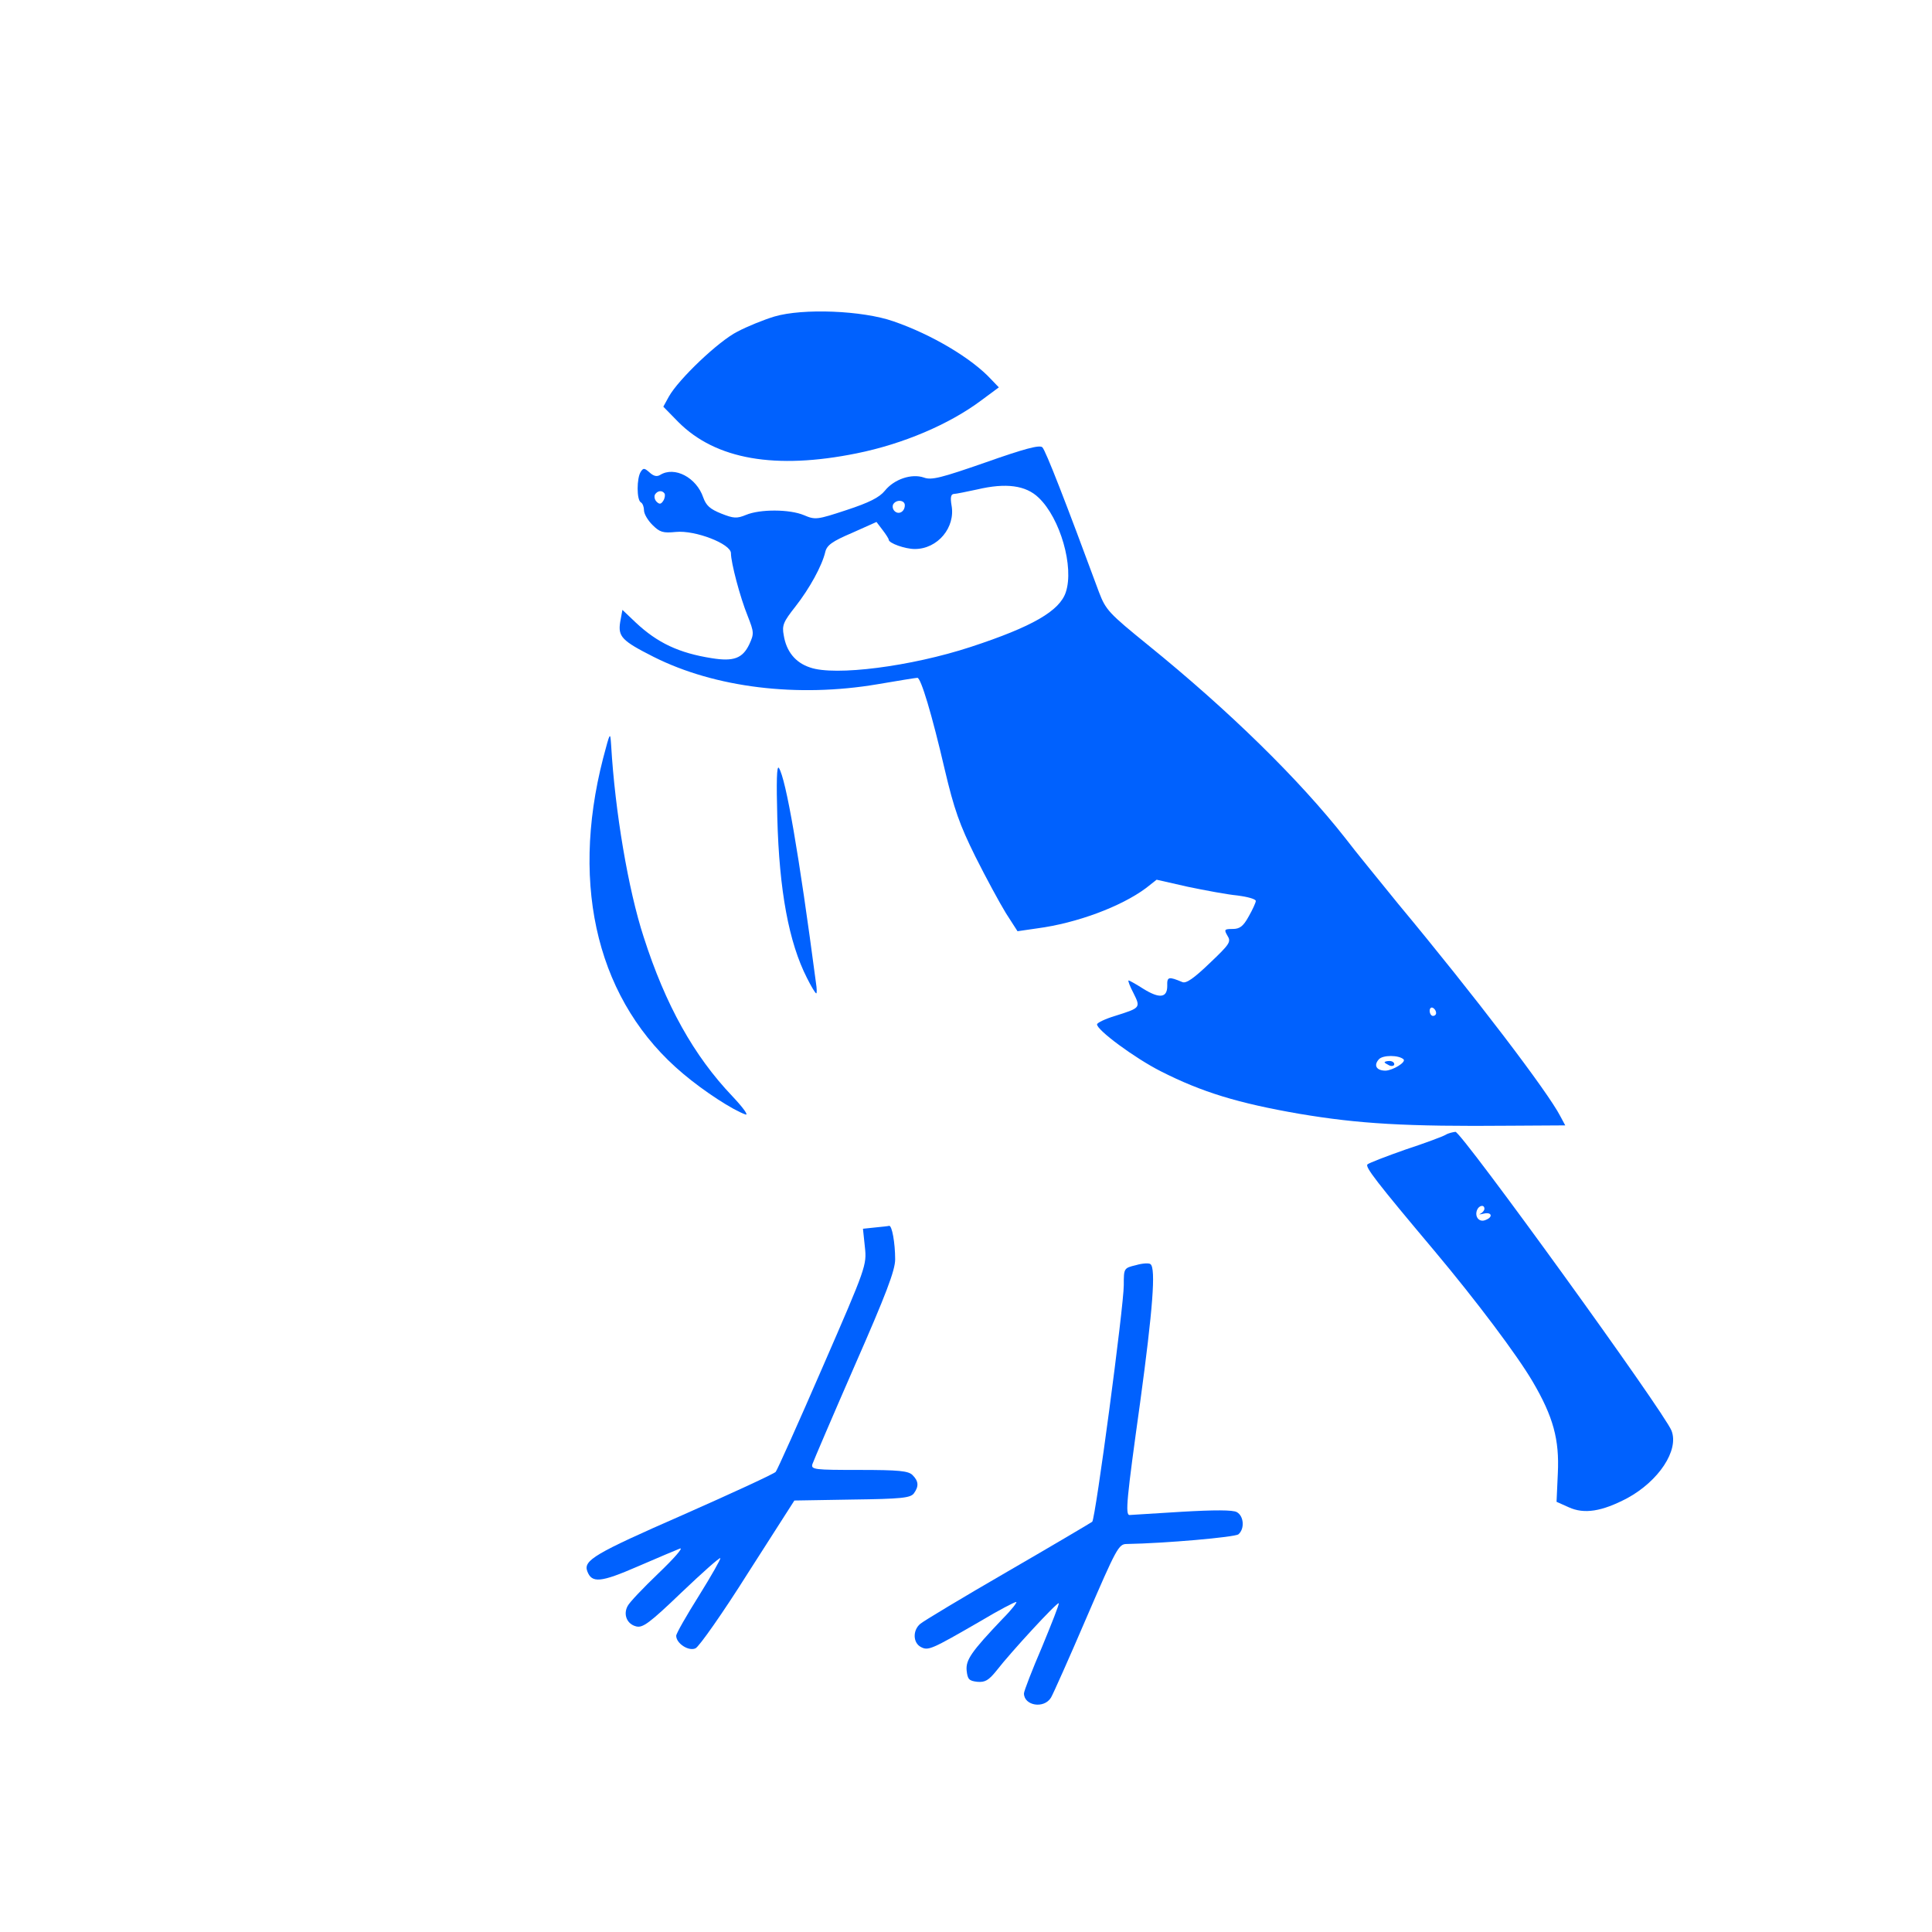
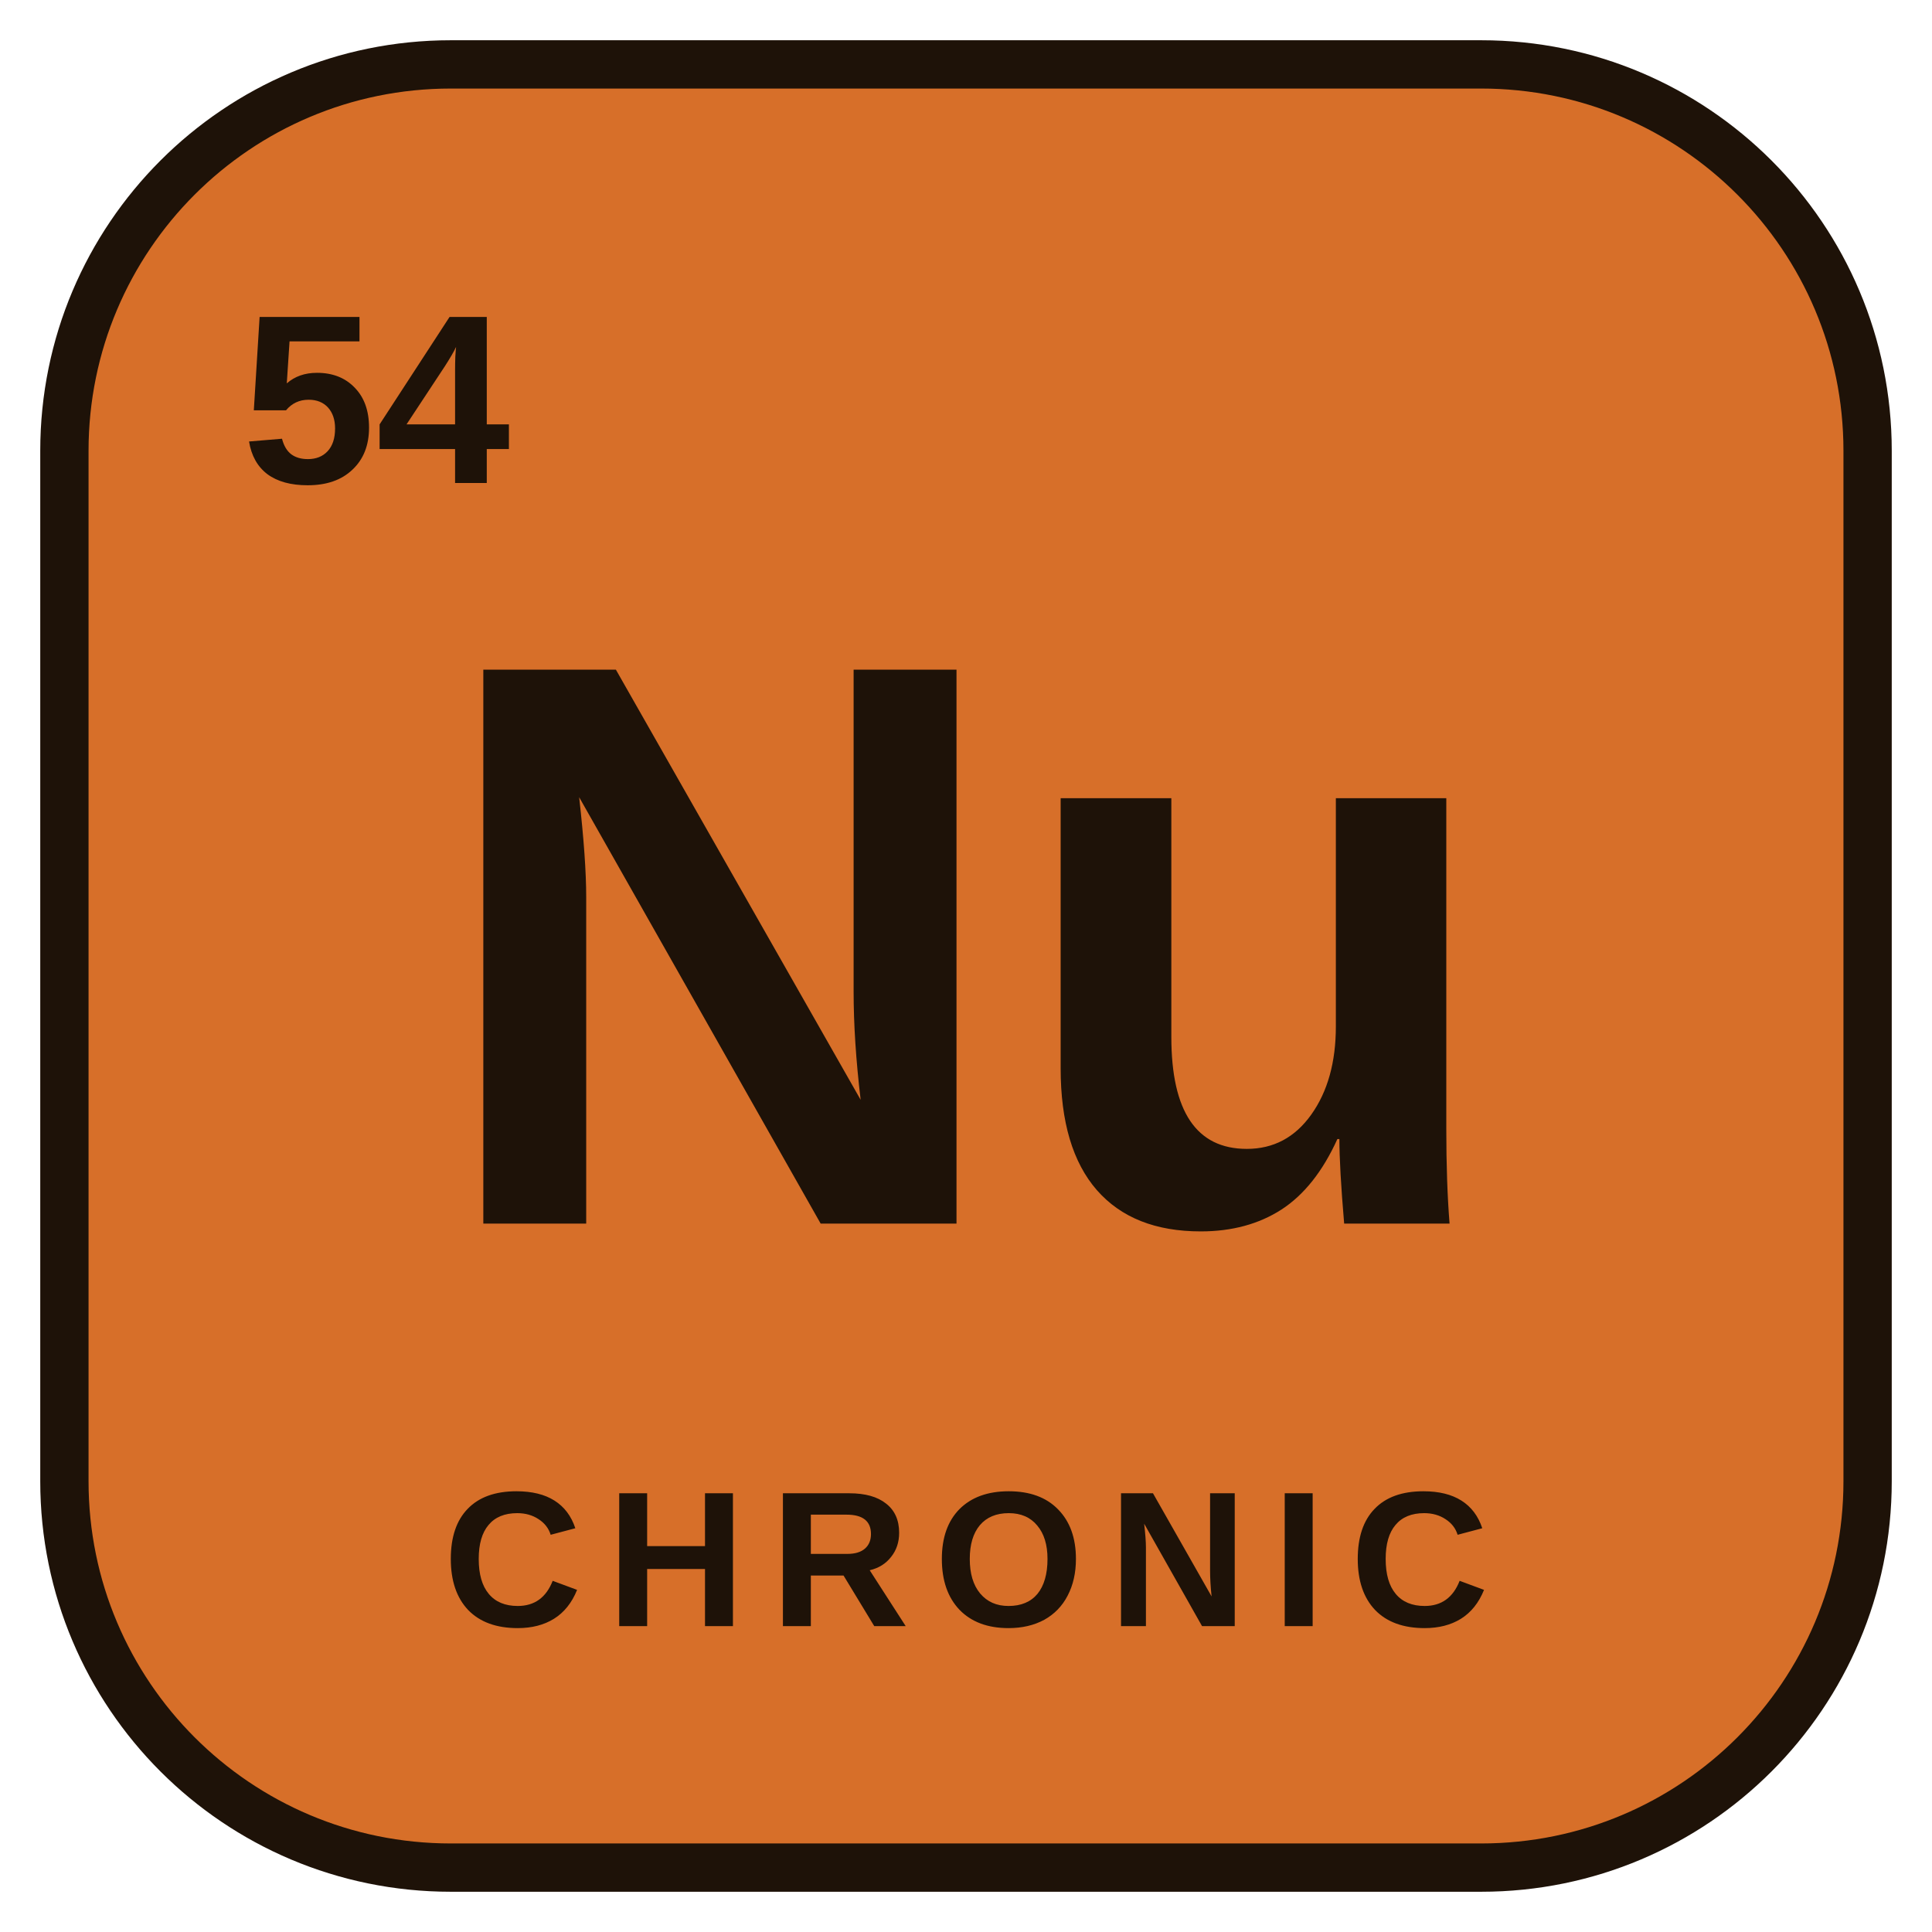
- <svg xmlns="http://www.w3.org/2000/svg" version="1.0" width="600pt" height="600pt" viewBox="0 0 600 600" preserveAspectRatio="xMidYMid meet">
-   <g transform="translate(0,5.5)">
-     <g transform="translate(0,589) scale(0.1,-0.1)" fill="#0061fe" stroke="none">
-       <path d="M2405 4962 c-33 -10 -85 -31 -115 -47 -58 -29 -183 -148 -213 -202 l-17 -31 47 -48 c116 -116 301 -148 553 -97 144 29 288 90 388 165 l54 40 -24 25 c-60 65 -184 139 -303 180 -97 34 -282 41 -370 15z" />
-       <path d="M3061 4509 c-138 -48 -168 -56 -192 -47 -38 13 -92 -5 -121 -41 -17 -21 -49 -37 -119 -60 -91 -30 -97 -31 -132 -16 -45 19 -137 19 -180 1 -29 -12 -39 -11 -77 4 -35 14 -47 25 -56 50 -21 62 -89 98 -134 70 -10 -6 -20 -4 -33 8 -16 14 -19 14 -27 2 -13 -20 -13 -87 0 -95 6 -3 10 -15 10 -25 0 -11 12 -31 26 -45 23 -23 33 -26 73 -22 60 6 171 -37 171 -66 0 -29 28 -136 52 -195 20 -51 20 -55 5 -88 -21 -44 -49 -54 -117 -43 -101 16 -168 47 -236 111 l-41 39 -7 -38 c-7 -45 5 -58 104 -108 191 -96 447 -127 695 -85 64 11 120 20 124 20 11 0 45 -113 85 -285 29 -123 46 -171 95 -270 33 -66 76 -145 95 -176 l36 -56 62 9 c121 16 259 67 337 125 l33 26 97 -22 c53 -11 122 -24 154 -27 31 -4 57 -11 57 -17 0 -5 -10 -27 -22 -48 -17 -31 -28 -39 -50 -39 -26 0 -27 -2 -16 -21 12 -19 7 -26 -55 -85 -49 -47 -73 -64 -85 -59 -43 18 -48 17 -47 -12 0 -37 -24 -40 -74 -9 -22 14 -43 26 -46 26 -3 0 4 -18 15 -39 23 -46 22 -46 -57 -71 -30 -9 -55 -21 -56 -26 -2 -17 117 -105 198 -146 128 -65 240 -99 430 -132 185 -31 328 -40 658 -37 l168 1 -15 28 c-39 76 -266 374 -503 659 -59 73 -134 164 -165 205 -143 182 -360 395 -613 600 -122 99 -131 109 -152 164 -103 279 -166 441 -176 450 -9 8 -57 -5 -176 -47z m165 -110 c67 -64 110 -215 84 -293 -19 -58 -103 -107 -295 -170 -186 -61 -422 -91 -499 -64 -46 15 -74 50 -82 100 -6 31 -1 42 36 89 44 56 83 127 93 170 5 21 22 33 83 59 l76 34 19 -25 c10 -13 19 -27 19 -30 0 -11 51 -29 81 -29 71 0 127 67 114 136 -4 24 -2 34 7 35 7 0 40 7 73 14 89 21 151 13 191 -26z m-1162 13 c2 -4 1 -14 -4 -22 -7 -11 -12 -12 -21 -3 -6 6 -8 16 -5 22 8 13 23 14 30 3z m746 -36 c0 -20 -19 -31 -32 -18 -6 6 -7 15 -4 21 10 16 36 13 36 -3z m1650 -1577 c0 -5 -4 -9 -10 -9 -5 0 -10 7 -10 16 0 8 5 12 10 9 6 -3 10 -10 10 -16z m-101 -144 c8 -9 -33 -34 -56 -35 -28 0 -38 16 -21 35 12 14 62 14 77 0z" />
-       <path d="M4300 2646 c0 -2 7 -6 15 -10 8 -3 15 -1 15 4 0 6 -7 10 -15 10 -8 0 -15 -2 -15 -4z" />
-       <path d="M1873 3590 c-104 -404 -14 -760 249 -980 64 -54 153 -112 193 -126 11 -4 -7 21 -41 57 -119 125 -207 282 -275 494 -48 147 -89 390 -101 595 -3 44 -3 43 -25 -40z" />
-       <path d="M2414 3405 c6 -227 36 -387 92 -497 13 -26 26 -48 29 -48 2 0 2 15 -1 33 -53 402 -93 632 -115 667 -7 10 -8 -44 -5 -155z" />
-       <path d="M4490 2421 c-8 -5 -64 -26 -125 -46 -60 -21 -114 -42 -118 -46 -9 -7 28 -55 208 -269 130 -155 257 -324 305 -406 64 -109 83 -180 78 -284 l-4 -89 38 -17 c48 -22 103 -13 181 28 98 53 162 149 138 210 -22 57 -652 928 -671 928 -8 -1 -22 -4 -30 -9z m120 -230 c0 -5 -6 -12 -12 -15 -7 -3 -3 -3 10 0 25 6 30 -11 5 -20 -19 -8 -34 10 -26 31 6 15 23 18 23 4z" />
-       <path d="M2718 2133 l-38 -4 6 -57 c6 -56 4 -62 -131 -372 -75 -173 -141 -320 -146 -326 -5 -6 -135 -66 -289 -134 -274 -120 -309 -141 -296 -175 14 -37 41 -35 156 15 62 27 122 52 132 56 11 3 -20 -32 -67 -77 -48 -46 -91 -91 -96 -102 -14 -26 -2 -56 27 -63 20 -5 41 10 140 105 64 61 119 110 121 107 2 -2 -28 -55 -66 -116 -39 -62 -71 -118 -71 -125 0 -24 39 -49 60 -39 11 5 85 110 163 234 l144 225 179 3 c154 2 181 5 192 19 16 22 15 38 -4 57 -13 13 -42 16 -166 16 -138 0 -150 1 -145 18 3 9 62 147 131 305 98 223 126 297 126 331 0 51 -10 107 -19 104 -3 -1 -23 -3 -43 -5z" />
-       <path d="M3528 2016 c-38 -9 -38 -10 -38 -62 0 -66 -88 -726 -98 -735 -4 -3 -122 -73 -262 -154 -140 -81 -263 -155 -272 -163 -24 -20 -23 -59 2 -72 23 -12 32 -8 186 81 55 33 105 59 110 59 4 0 -14 -24 -42 -52 -98 -103 -115 -128 -112 -161 3 -27 7 -32 33 -35 24 -2 35 4 60 35 44 57 188 213 193 209 2 -3 -22 -63 -52 -136 -31 -72 -56 -137 -56 -144 0 -38 62 -49 84 -13 7 12 57 124 111 250 92 213 99 227 124 227 119 2 335 21 347 30 20 17 17 57 -5 69 -12 7 -70 7 -172 1 -85 -5 -157 -10 -161 -10 -14 0 -9 50 33 351 39 287 49 415 32 428 -4 4 -25 3 -45 -3z" />
-     </g>
-   </g>
+ <svg xmlns="http://www.w3.org/2000/svg" width="120" height="120" viewBox="0 0 120 120">
+   <rect x="4" y="4" width="112" height="112" rx="24" fill="#d76f29" stroke="#1e1208" stroke-width="3" />
+   <text x="15" y="30" font-family="Arial, Helvetica, sans-serif" font-size="15" font-weight="700" fill="#1e1208">54</text>
+   <text x="60" y="76" text-anchor="middle" font-family="Arial, Helvetica, sans-serif" font-size="50" font-weight="800" fill="#1e1208">Nu</text>
+   <text x="60" y="101" text-anchor="middle" font-family="Arial, Helvetica, sans-serif" font-size="12" font-weight="700" letter-spacing="1.5" fill="#1e1208">CHRONIC</text>
</svg>
